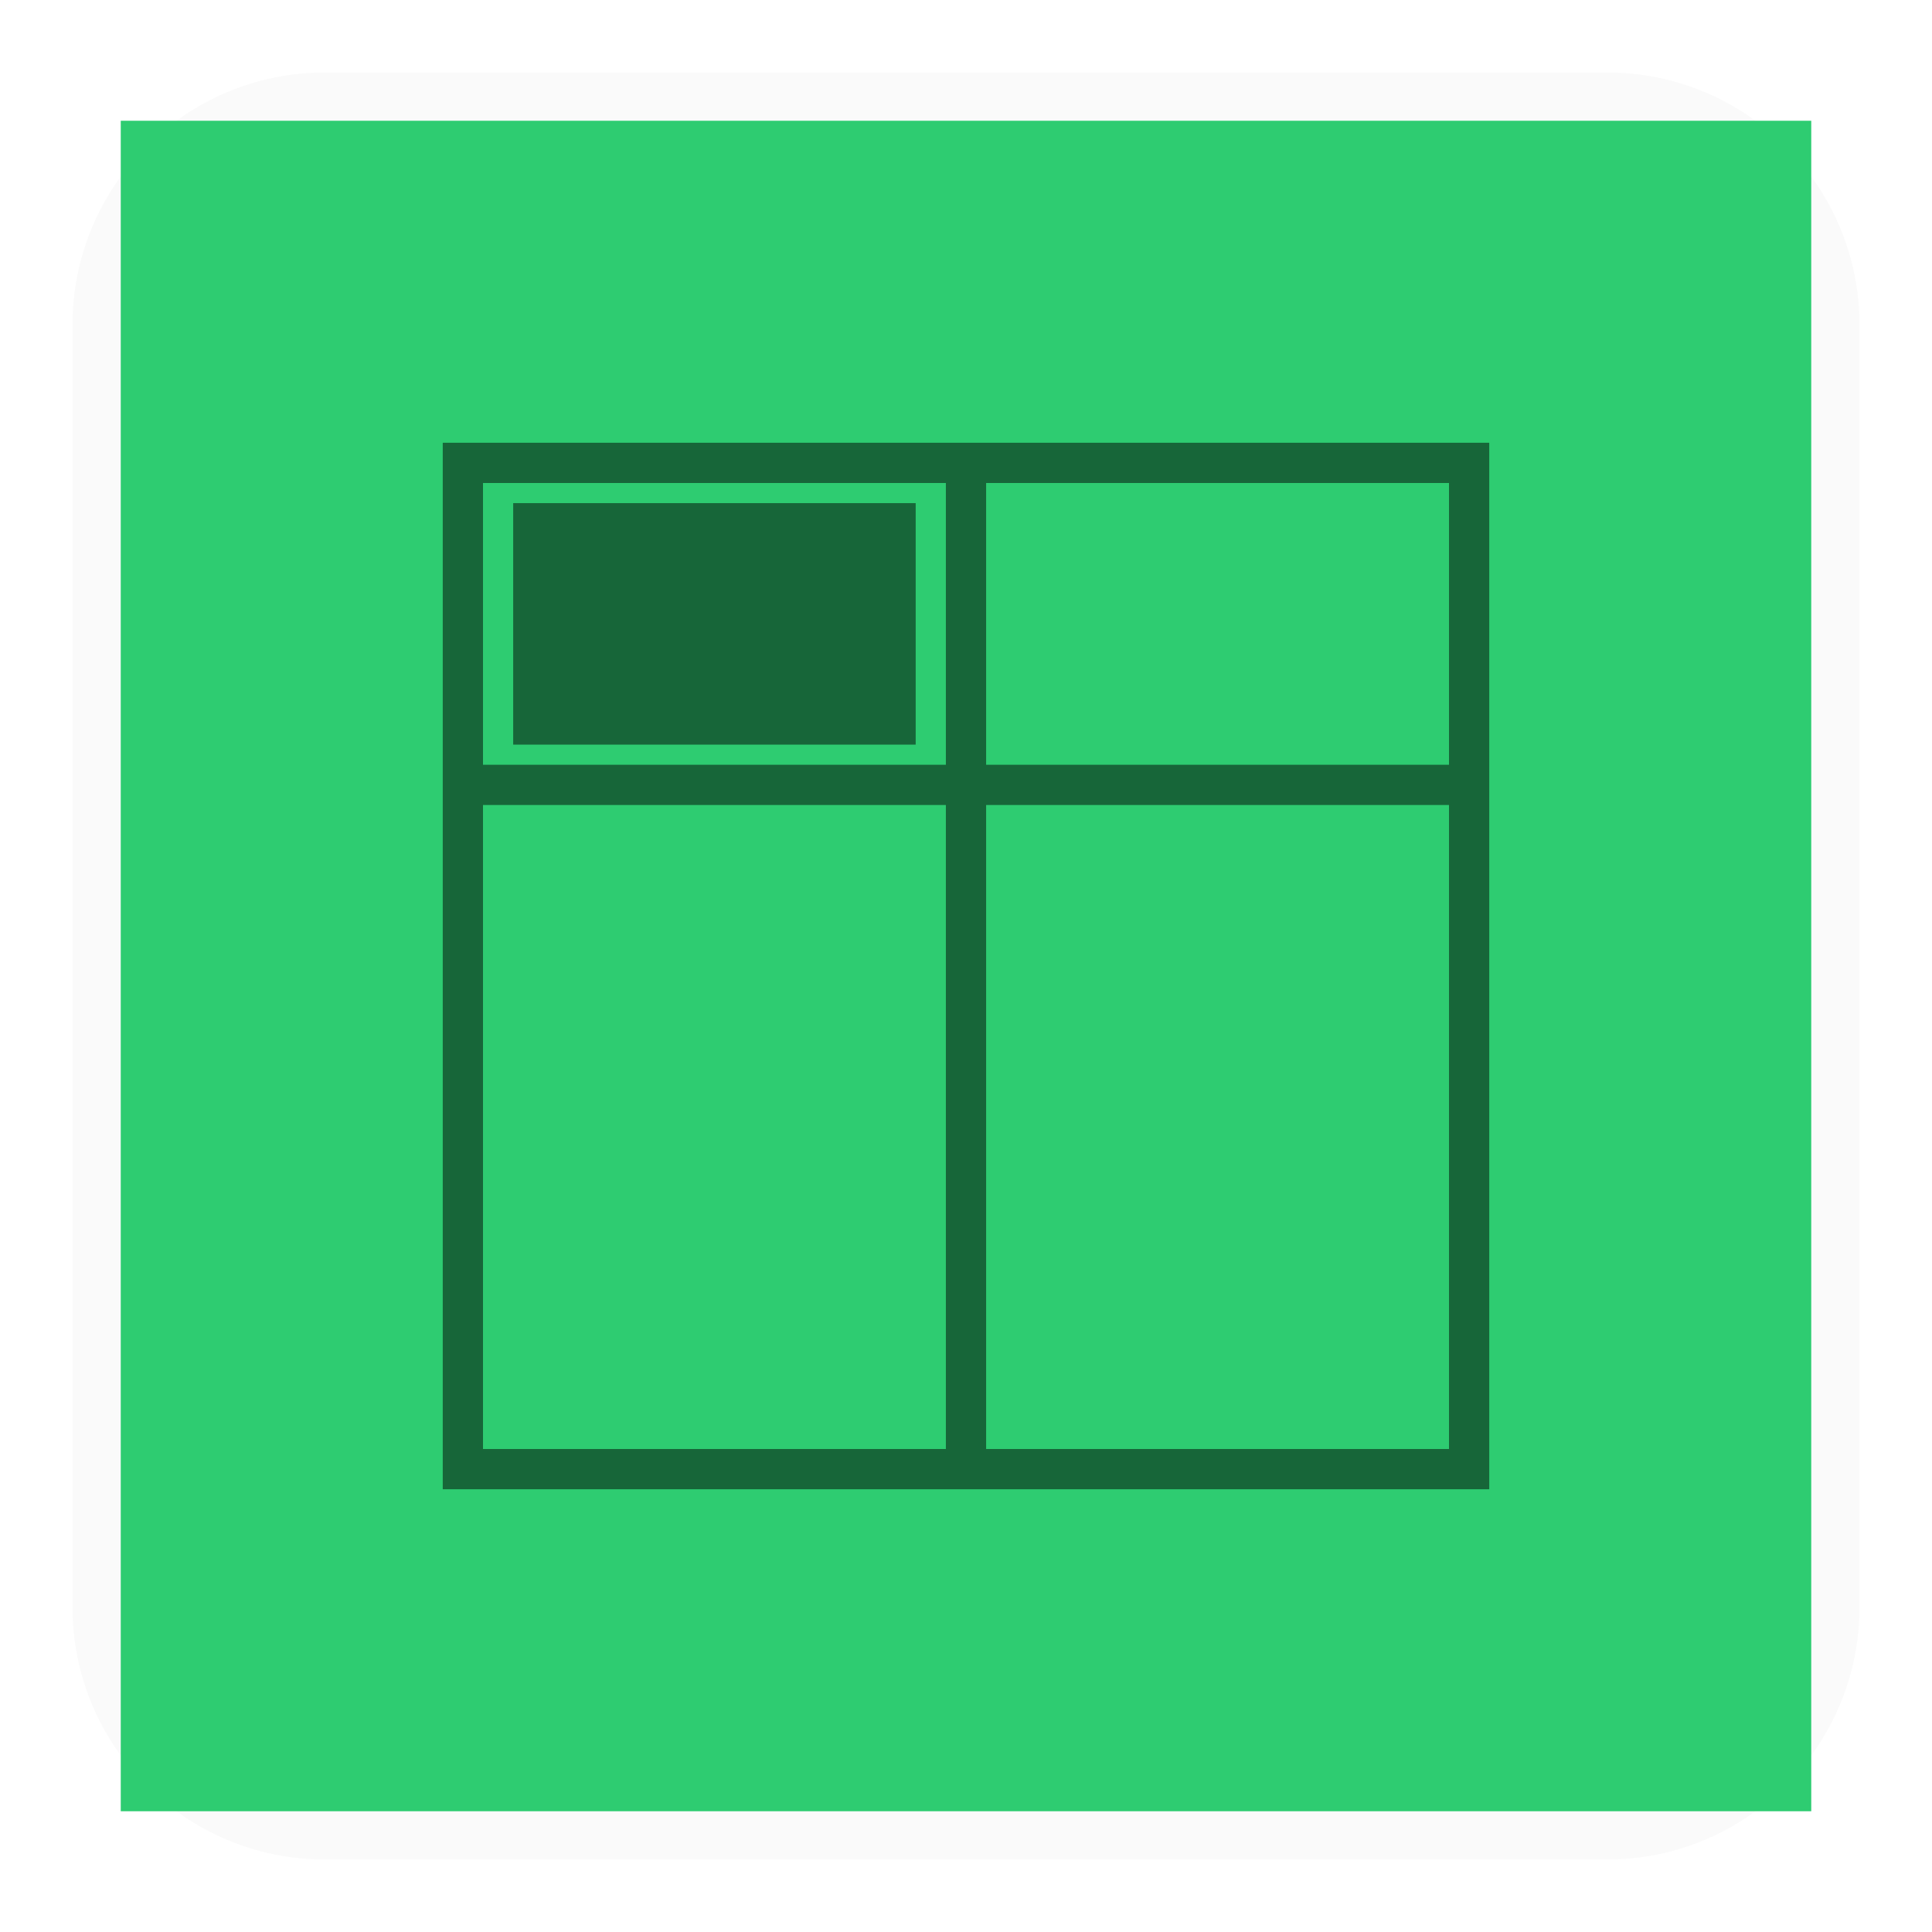
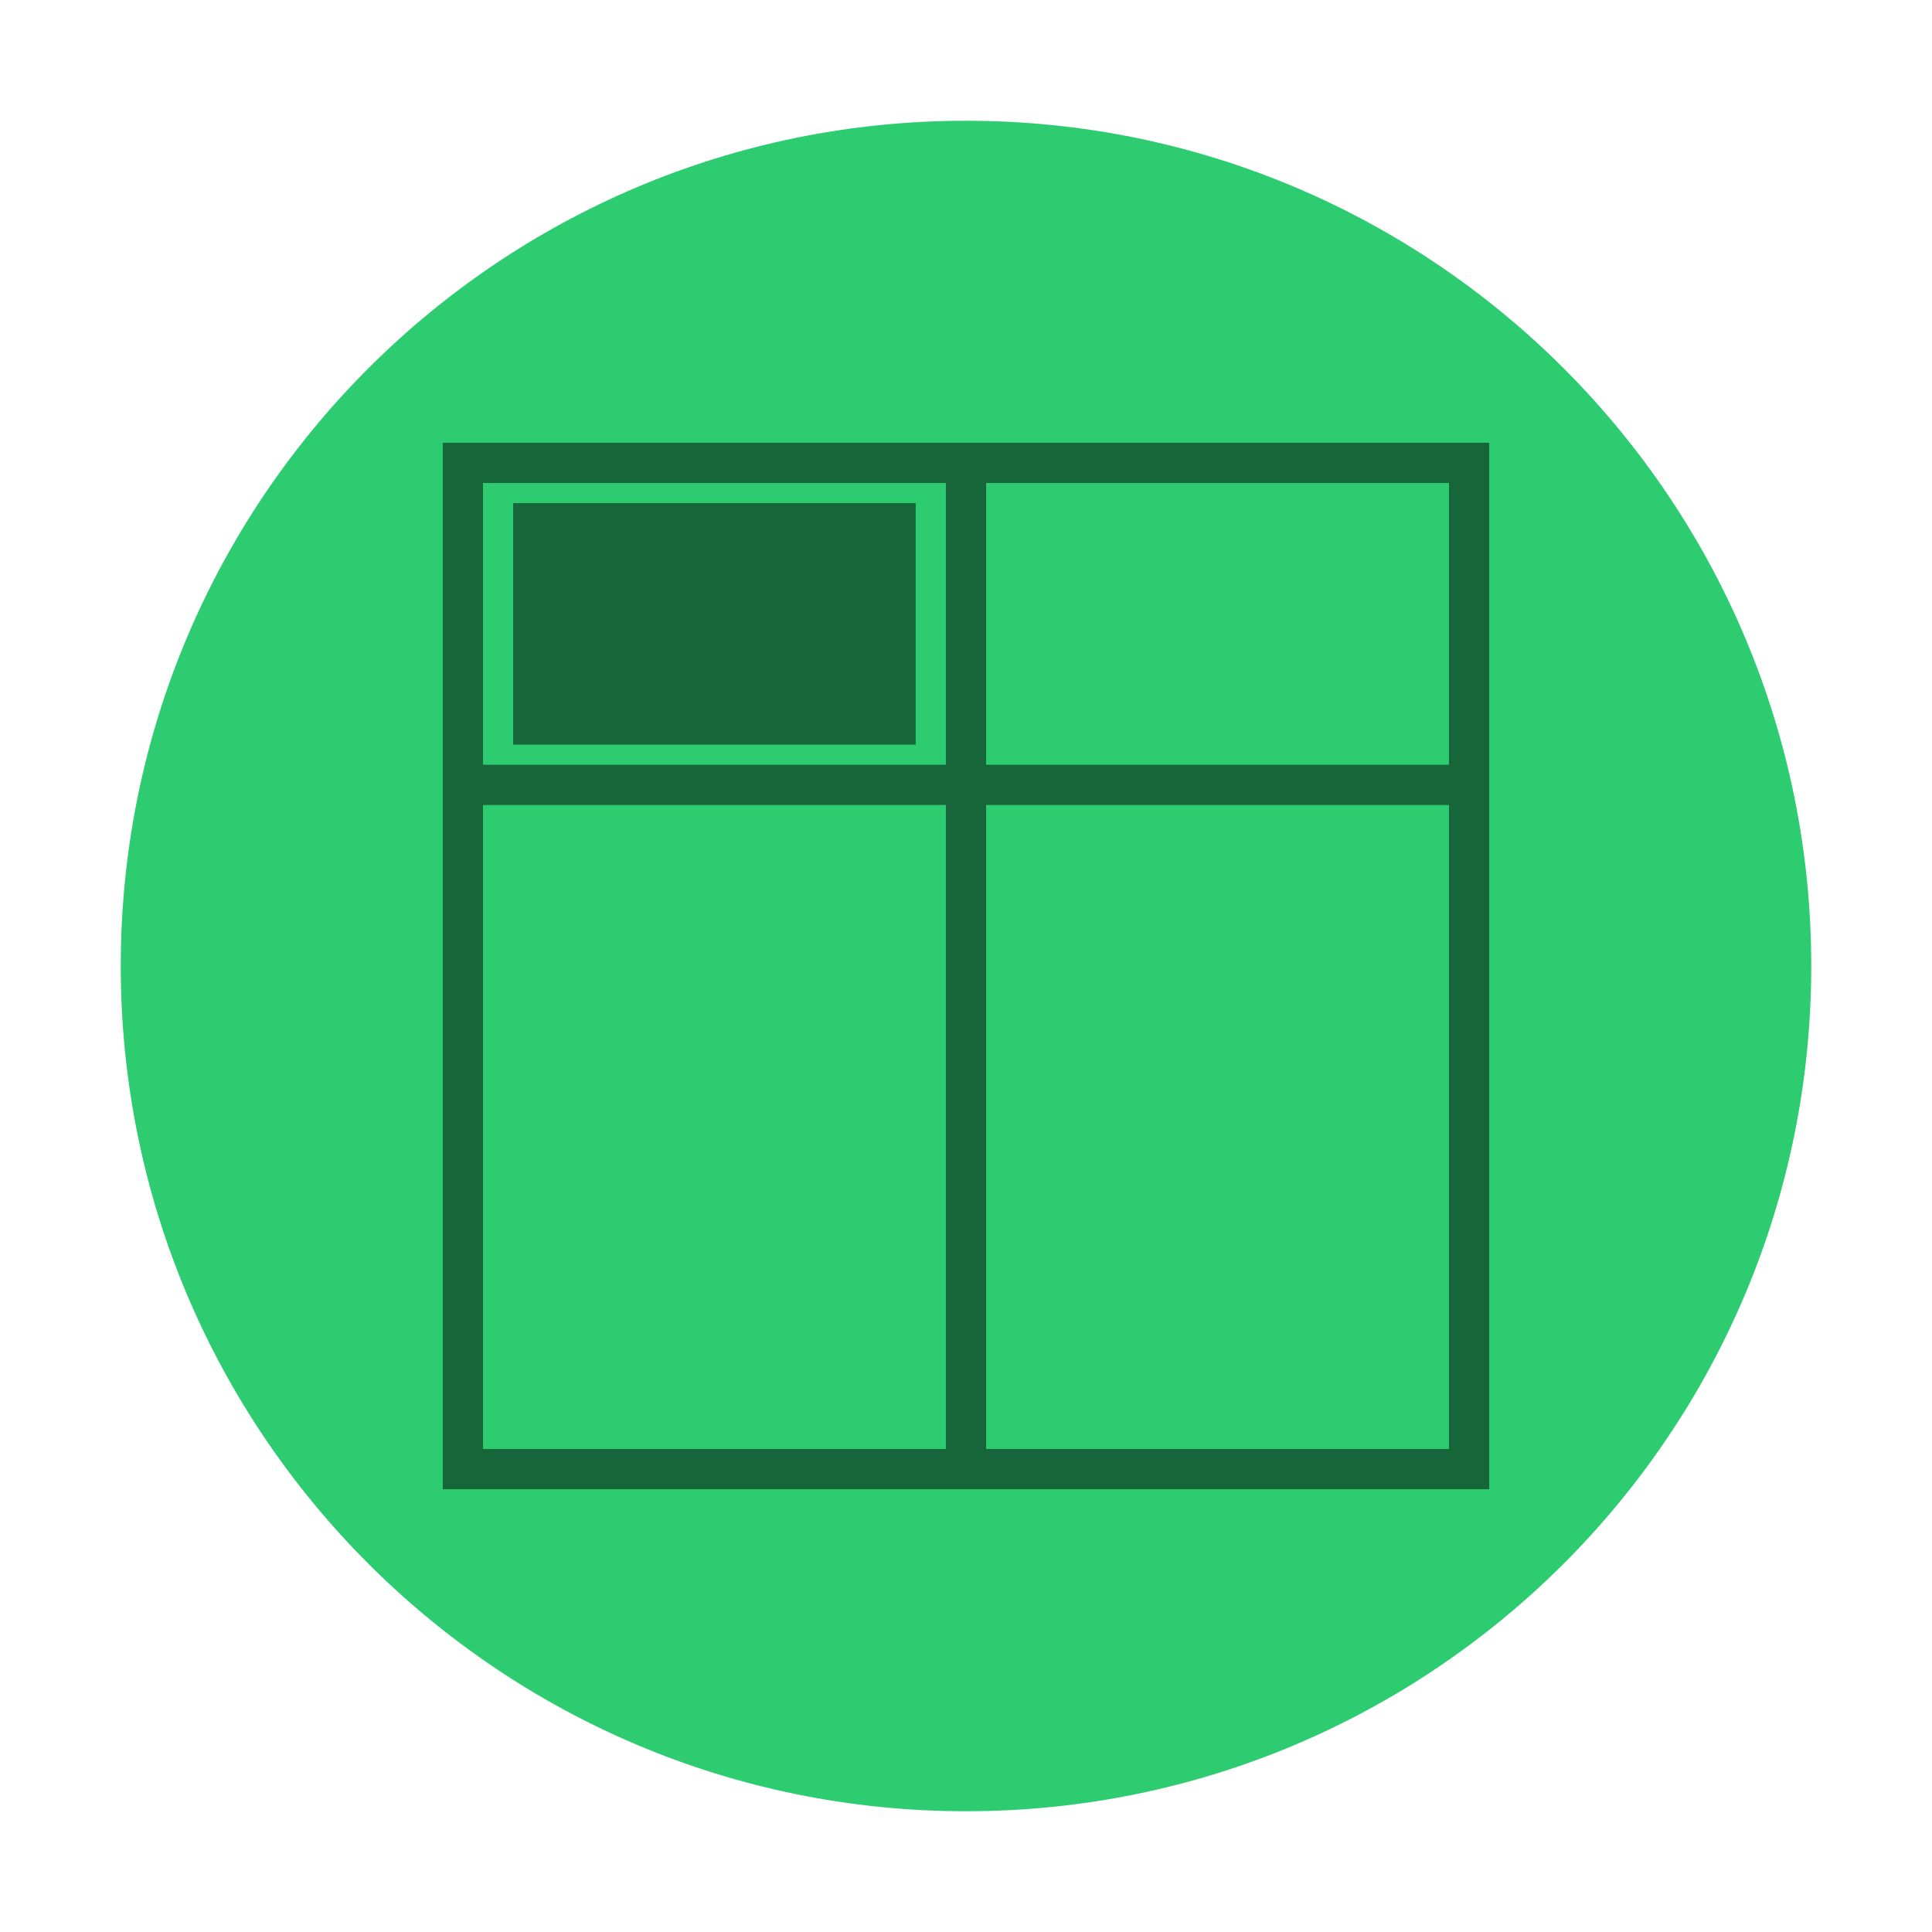
<svg xmlns="http://www.w3.org/2000/svg" xmlns:xlink="http://www.w3.org/1999/xlink" width="48" height="48" id="svg2" version="1.1">
  <defs id="defs4">
    <linearGradient gradientTransform="translate(0,9.5800782e-5)" xlink:href="#linearGradient4708" id="linearGradient7167" x1="29.136" y1="1049.46" x2="29.136" y2="1007.44" gradientUnits="userSpaceOnUse" />
    <linearGradient id="linearGradient4708">
      <stop style="stop-color:#47b73d;stop-opacity:1" offset="0" id="stop4710" />
      <stop style="stop-color:#ade355;stop-opacity:1" offset="1" id="stop4712" />
    </linearGradient>
  </defs>
  <g id="layer1" transform="translate(0,-1004.362)">
-     <rect style="fill:#000000;fill-opacity:0.02;stroke:none" id="rect5263" width="44.4" height="44.4" x="1.8" y="1006.162" ry="6.279" />
-     <rect style="fill:#2ecc71;fill-opacity:1;stroke:none" id="rect5237" width="42" height="42" x="3" y="1007.362" ry="0" />
+     <rect style="fill:#2ecc71;fill-opacity:1;stroke:none" id="rect5237" width="42" height="42" x="3" y="1007.362" ry="25" />
    <path style="fill:#000000;fill-opacity:0.498;fill-rule:evenodd;stroke:none" d="M 11 11 L 11 12 L 11 19 L 11 20 L 11 36 L 11 37 L 12 37 L 37 37 L 37 36 L 37 11 L 12 11 L 11 11 z M 12 12 L 23.5 12 L 23.5 19 L 12 19 L 12 12 z M 24.5 12 L 36 12 L 36 19 L 24.5 19 L 24.5 12 z M 12.75 12.5 L 12.75 18.5 L 22.75 18.5 L 22.75 12.5 L 12.75 12.5 z M 12 20 L 23.5 20 L 23.5 36 L 12 36 L 12 20 z M 24.5 20 L 36 20 L 36 36 L 24.5 36 L 24.5 20 z " transform="translate(0,1004.362)" id="rect3427" />
  </g>
</svg>
